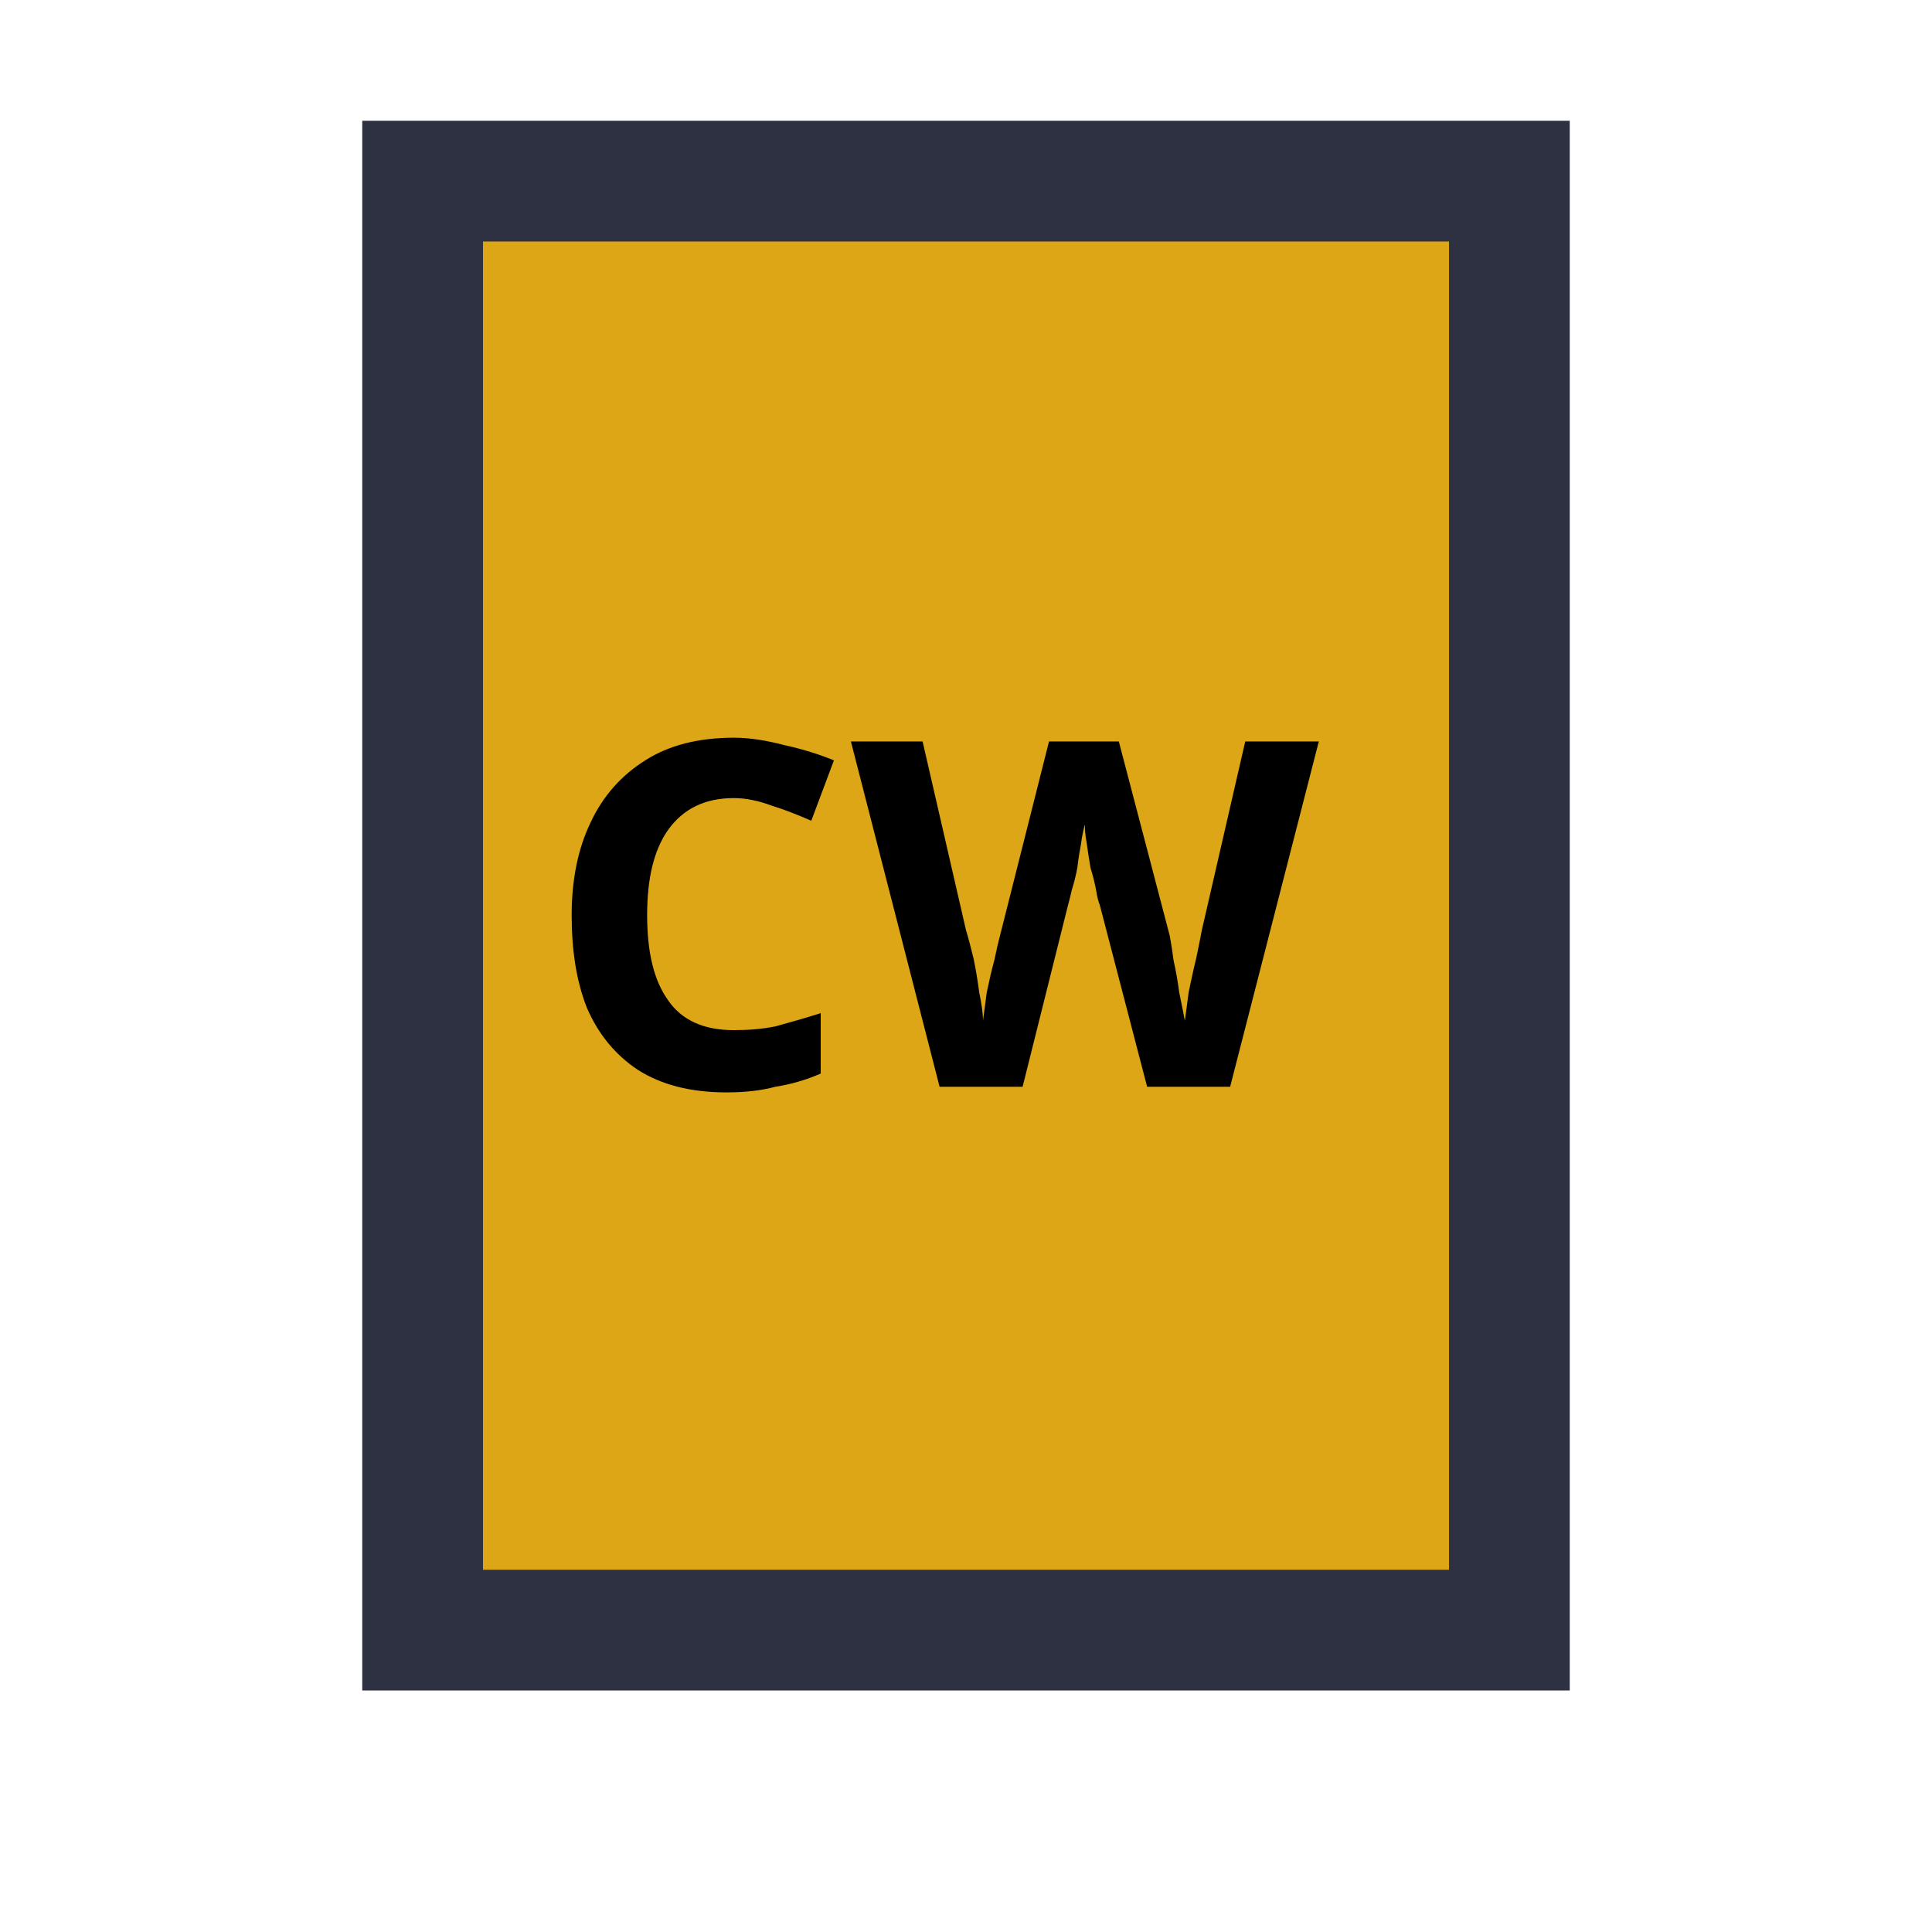
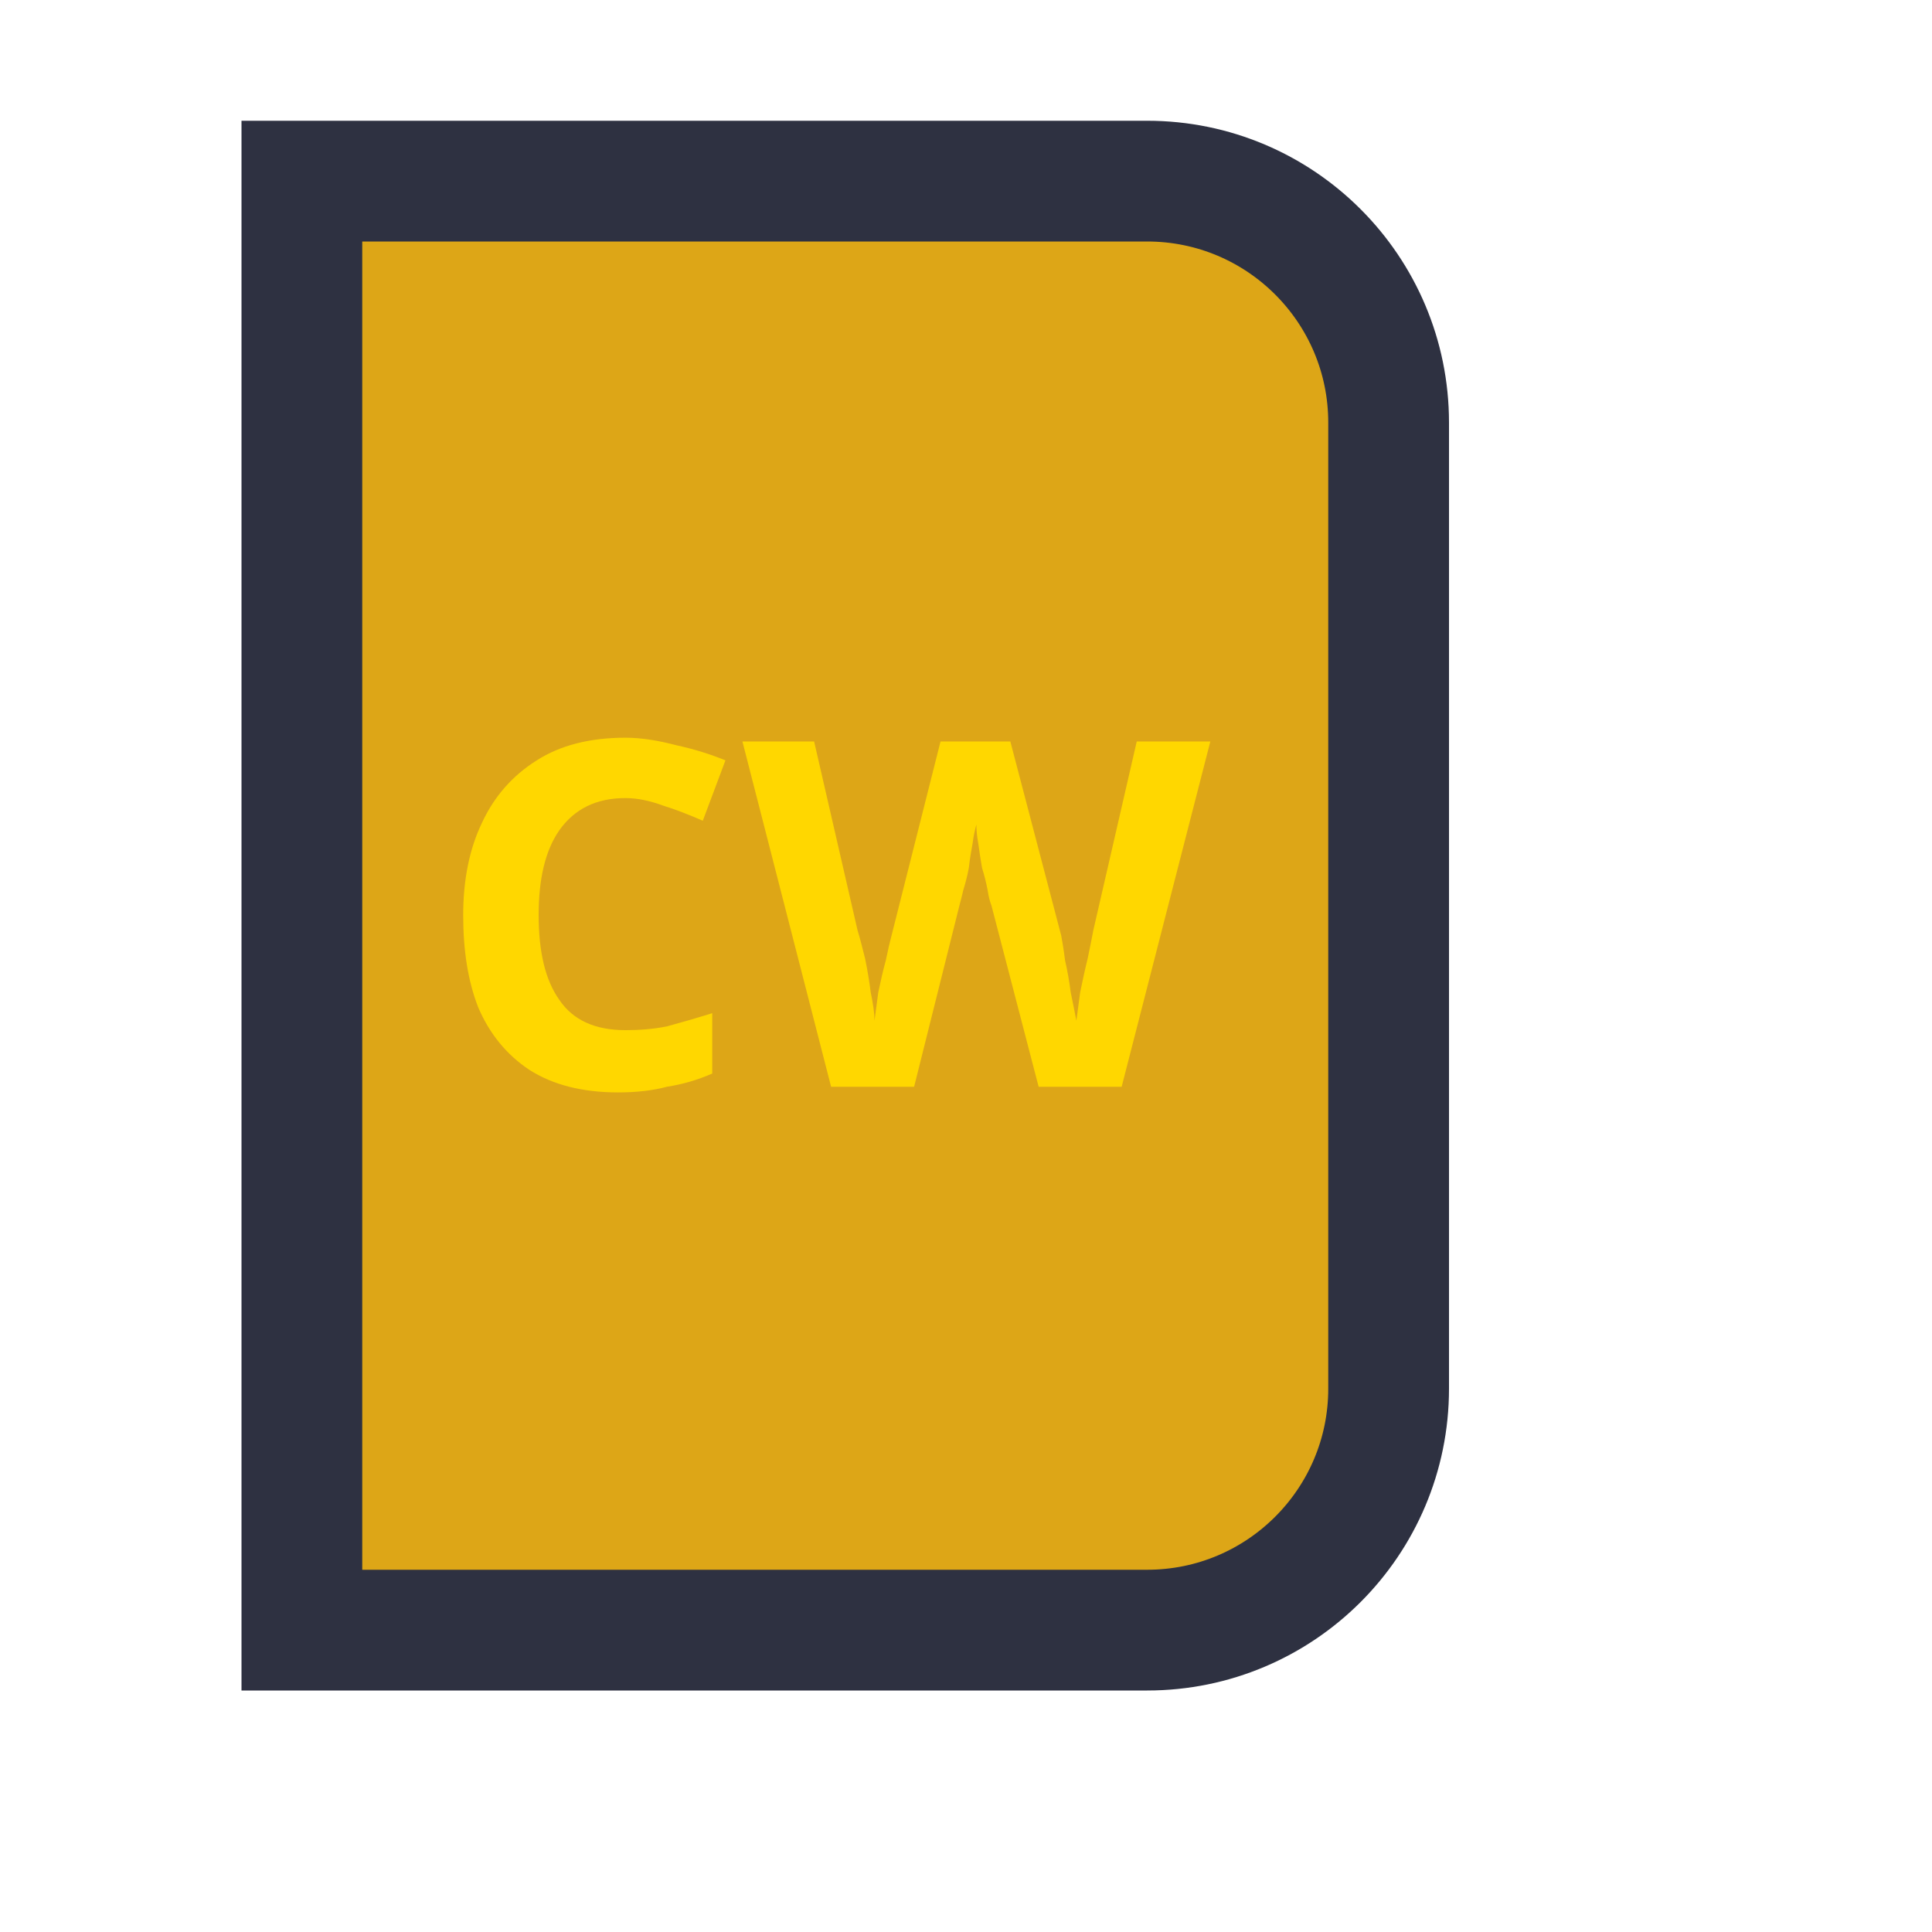
- <svg xmlns="http://www.w3.org/2000/svg" width="16" height="16" viewBox="0 0 16 16">
+ <svg xmlns="http://www.w3.org/2000/svg" width="32" height="32" viewBox="0 0 16 16">
  <g stroke-width="1" stroke="#2e3141" fill="#dda617">
-     <path d="M 3.5 1.5 h 9 v 12 h -9 z" />
+     <path d="M 2.5 1.5   h 7 a 2 2 0 0 1  2 2   v 8 a 2 2 0 0 1 -2 2   h -7 z" />
  </g>
-   <text x="4.5" y="9" font-size="4" font-weight="800" font-family="sans-serif">CW</text>
+   <text x="3.6" y="9" font-size="4" font-weight="800" font-family="sans-serif" fill="gold">CW</text>
</svg>
